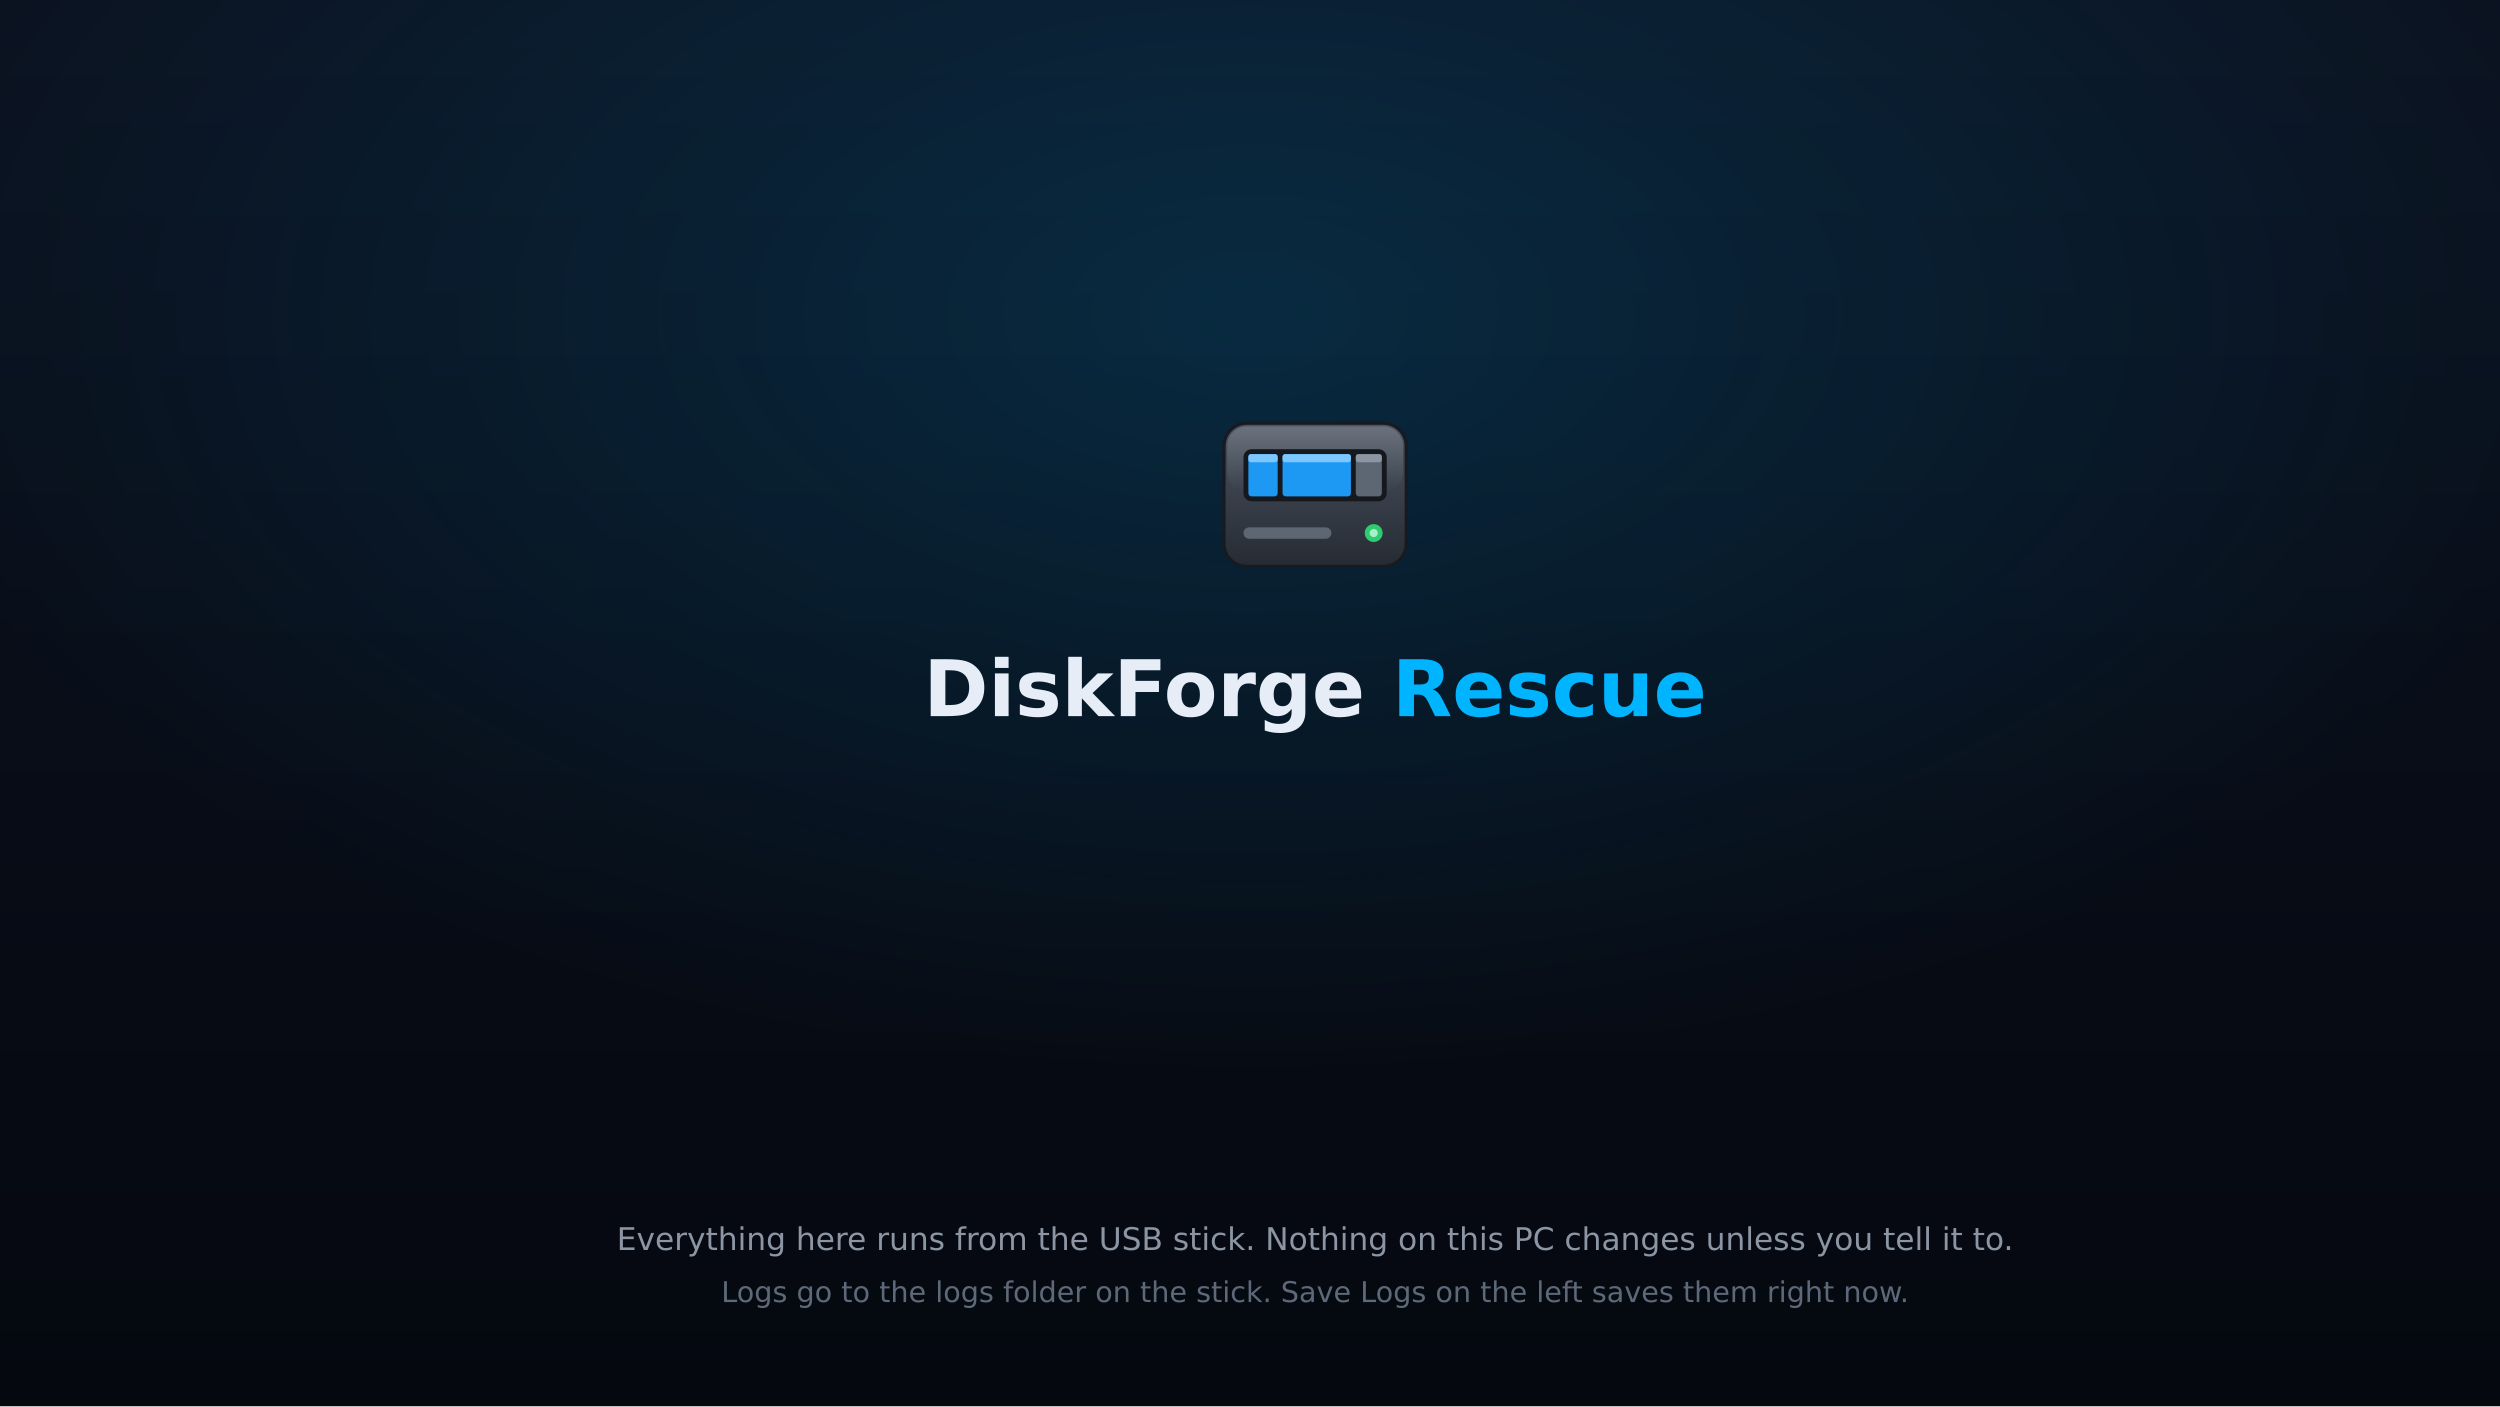
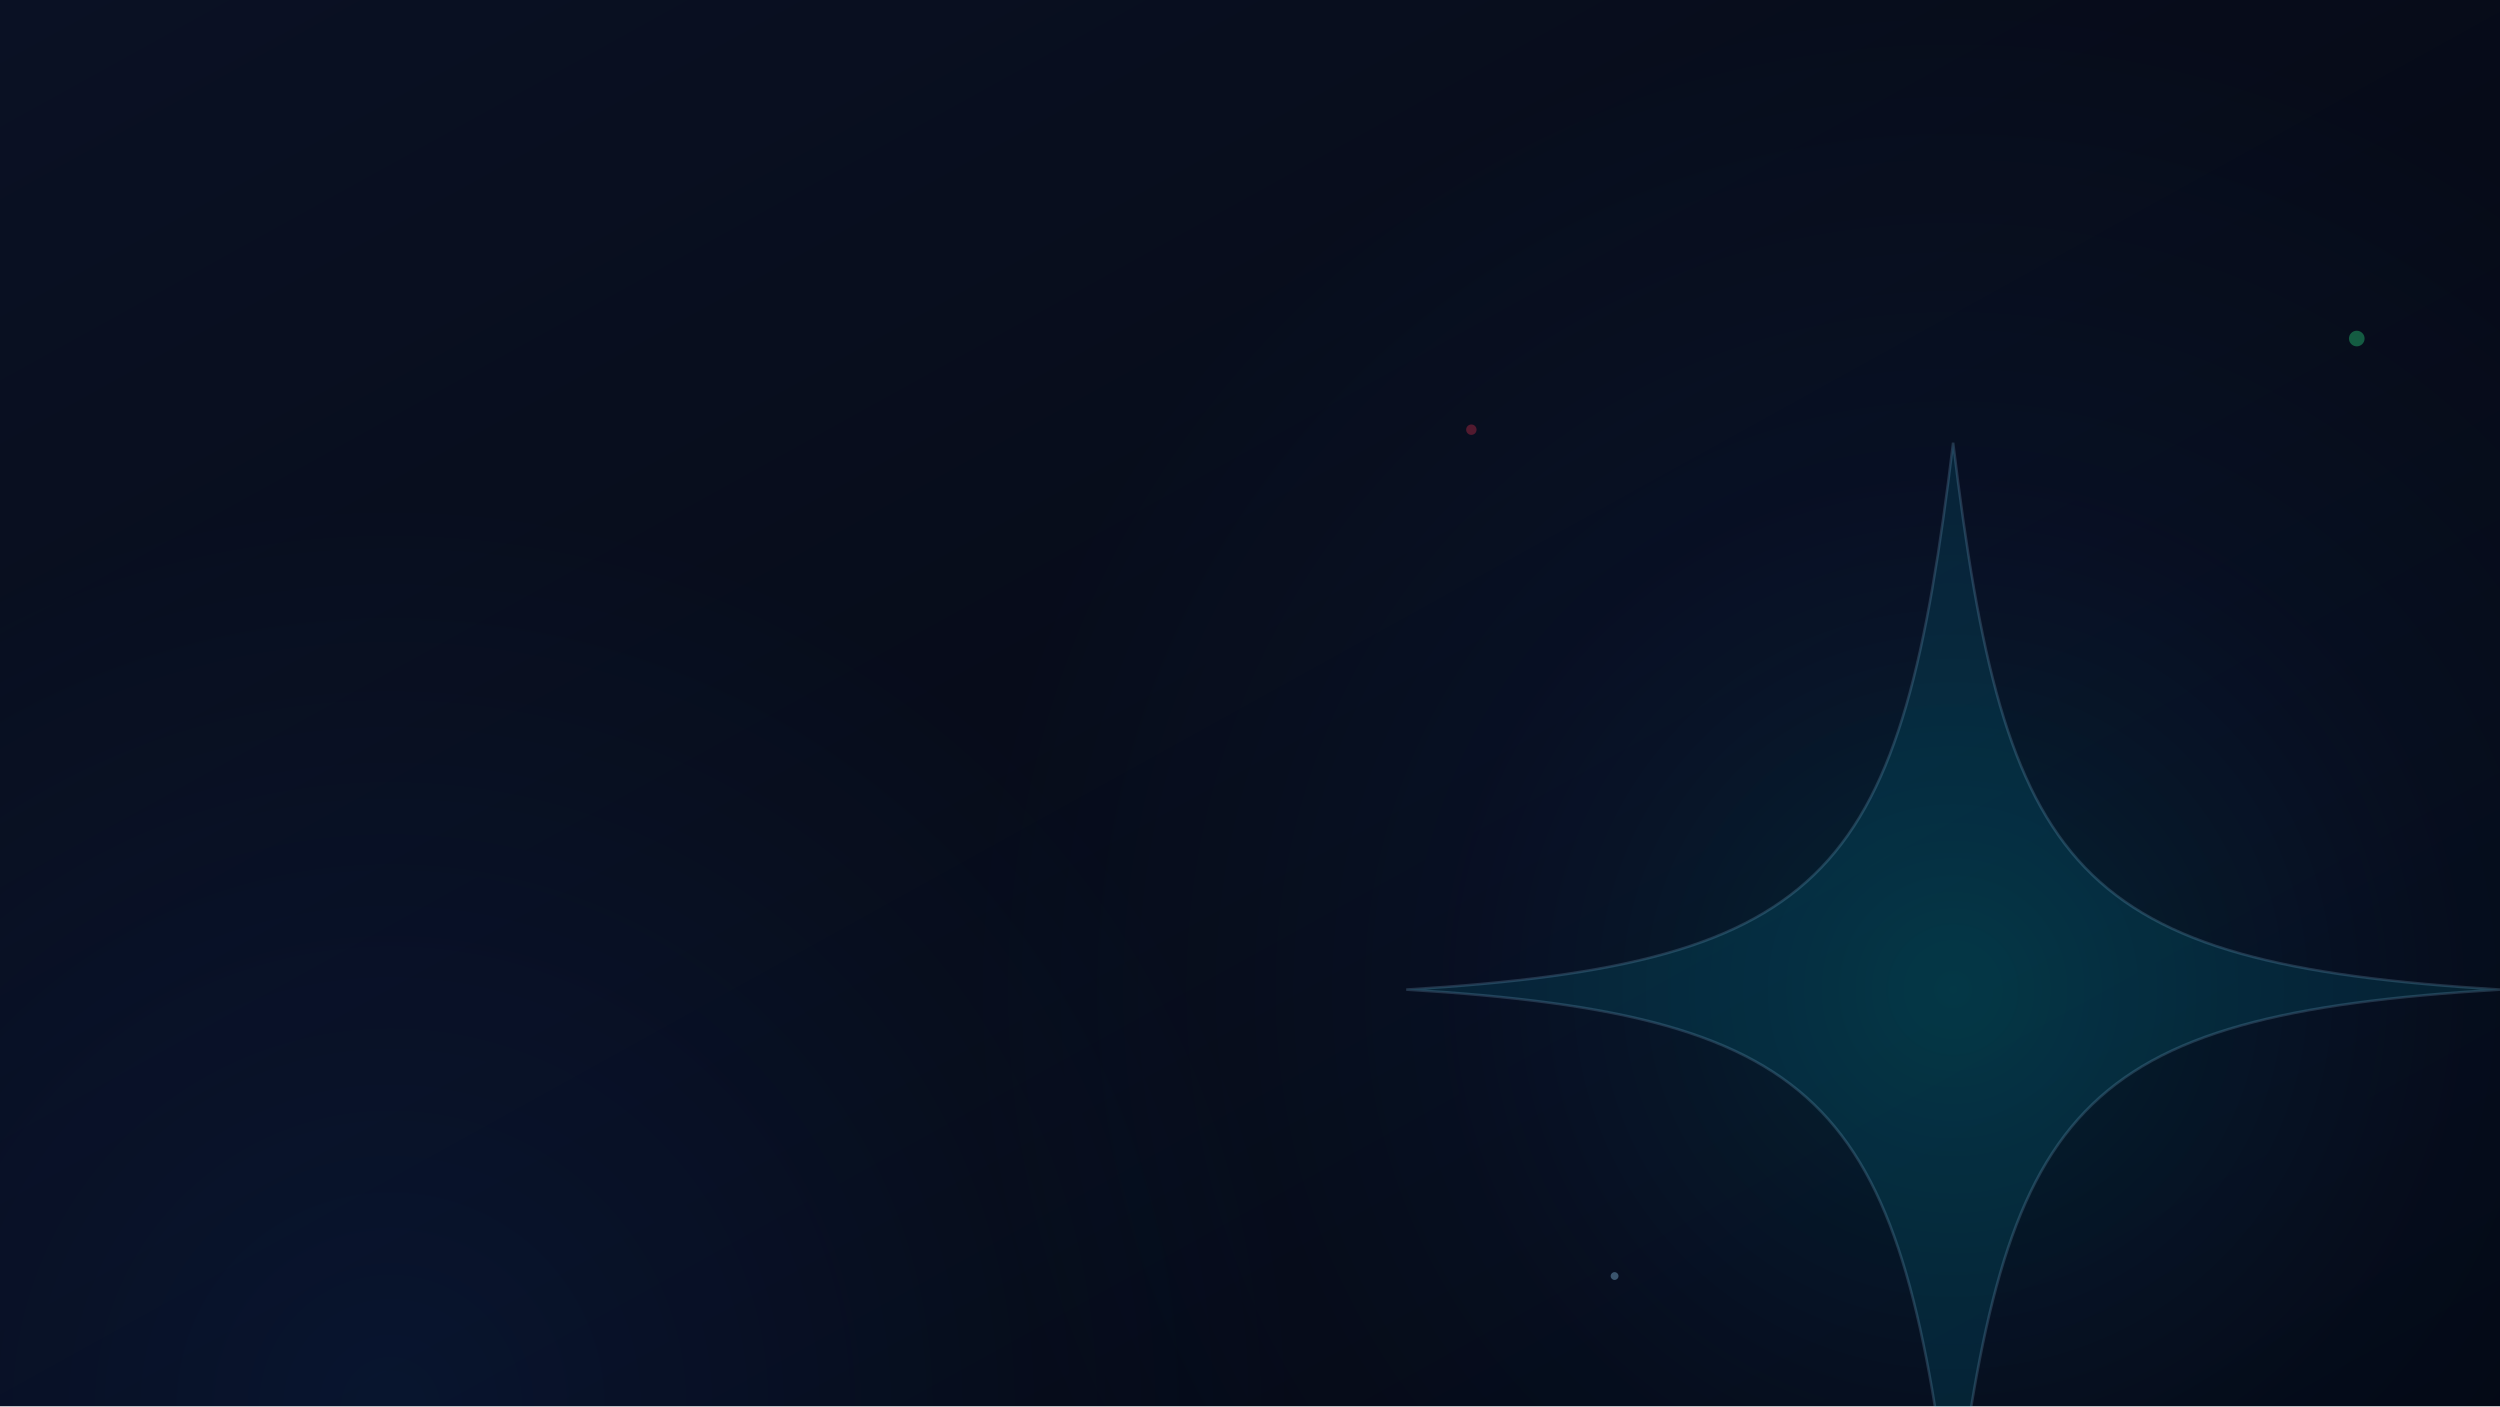
<svg xmlns="http://www.w3.org/2000/svg" width="1920" height="1080" viewBox="0 0 1920 1080">
  <defs>
-     <linearGradient id="bg" x1="0" y1="0" x2="0" y2="1">
-       <stop offset="0" stop-color="#0b1220" />
-       <stop offset="1" stop-color="#05080f" />
+     <linearGradient id="bg" x1="0" y1="0" x2="1" y2="1">
+       <stop offset="0" stop-color="#0a1124" />
+       <stop offset="1" stop-color="#03060e" />
    </linearGradient>
-     <radialGradient id="glow" cx="0.5" cy="0.22" r="0.55">
-       <stop offset="0" stop-color="#00b4ff" stop-opacity="0.16" />
-       <stop offset="1" stop-color="#00b4ff" stop-opacity="0" />
+     <radialGradient id="glow" cx="1500" cy="760" r="760" gradientUnits="userSpaceOnUse">
+       <stop offset="0" stop-color="#00e5ff" stop-opacity="0.13" />
+       <stop offset="0.5" stop-color="#1f6fff" stop-opacity="0.05" />
+       <stop offset="1" stop-color="#1f6fff" stop-opacity="0" />
    </radialGradient>
-     <linearGradient id="body" x1="0" y1="0" x2="0" y2="1">
-       <stop offset="0" stop-color="#4b5462" />
-       <stop offset="1" stop-color="#262b33" />
-     </linearGradient>
-     <linearGradient id="shine" x1="0" y1="0" x2="0" y2="1">
-       <stop offset="0" stop-color="#ffffff" stop-opacity="0.18" />
-       <stop offset="1" stop-color="#ffffff" stop-opacity="0" />
-     </linearGradient>
+     <radialGradient id="low" cx="300" cy="1080" r="700" gradientUnits="userSpaceOnUse">
+       <stop offset="0" stop-color="#1f6fff" stop-opacity="0.10" />
+       <stop offset="1" stop-color="#1f6fff" stop-opacity="0" />
+     </radialGradient>
  </defs>
  <rect width="1920" height="1080" fill="url(#bg)" />
  <rect width="1920" height="1080" fill="url(#glow)" />
-   <g transform="translate(930 300) scale(1.25)">
-     <rect x="8" y="20" width="112" height="88" rx="14" fill="url(#body)" stroke="#171a20" stroke-width="2" />
-     <rect x="10" y="22" width="108" height="40" rx="12" fill="url(#shine)" />
-     <rect x="20" y="36" width="88" height="32" rx="5" fill="#15181d" />
-     <rect x="23" y="39" width="18" height="26" rx="2" fill="#1d99f3" />
-     <rect x="23" y="39" width="18" height="5" rx="1.5" fill="#7cc7ff" />
-     <rect x="44" y="39" width="42" height="26" rx="2" fill="#1d99f3" />
-     <rect x="44" y="39" width="42" height="5" rx="1.5" fill="#7cc7ff" />
-     <rect x="89" y="39" width="16" height="26" rx="2" fill="#5d6673" />
-     <rect x="89" y="39" width="16" height="5" rx="1.5" fill="#8b95a3" />
-     <rect x="20" y="84" width="54" height="7" rx="3.5" fill="#5d6673" />
-     <circle cx="100" cy="87.5" r="5.5" fill="#2ecc71" />
-     <circle cx="100" cy="87.5" r="2.5" fill="#a8f0c6" />
+   <rect width="1920" height="1080" fill="url(#low)" />
+   <g transform="translate(1500 760)" opacity="0.10">
+     <path d="M0 -420 C40 -90 90 -20 420 0 C90 20 40 90 0 420 C-40 90 -90 20 -420 0 C-90 -20 -40 -90 0 -420 Z" fill="#00e5ff" />
  </g>
-   <text x="1010" y="550" text-anchor="middle" font-family="DejaVu Sans" font-weight="bold" font-size="60" fill="#e6edf7">DiskForge <tspan fill="#00b4ff">Rescue</tspan>
-   </text>
-   <text x="1010" y="960" text-anchor="middle" font-family="DejaVu Sans" font-size="24" fill="#8b95a3">Everything here runs from the USB stick. Nothing on this PC changes unless you tell it to.</text>
-   <text x="1010" y="1000" text-anchor="middle" font-family="DejaVu Sans" font-size="22" fill="#5d6878">Logs go to the logs folder on the stick. Save Logs on the left saves them right now.</text>
+   <g transform="translate(1500 760)" opacity="0.18">
+     <path d="M0 -420 C40 -90 90 -20 420 0 C90 20 40 90 0 420 C-40 90 -90 20 -420 0 C-90 -20 -40 -90 0 -420 Z" fill="none" stroke="#9ad8ff" stroke-width="2" />
+   </g>
+   <circle cx="1810" cy="260" r="6" fill="#2bee8a" opacity="0.35" />
+   <circle cx="1130" cy="330" r="4" fill="#ff3355" opacity="0.30" />
+   <circle cx="1240" cy="980" r="3" fill="#9ad8ff" opacity="0.35" />
</svg>
